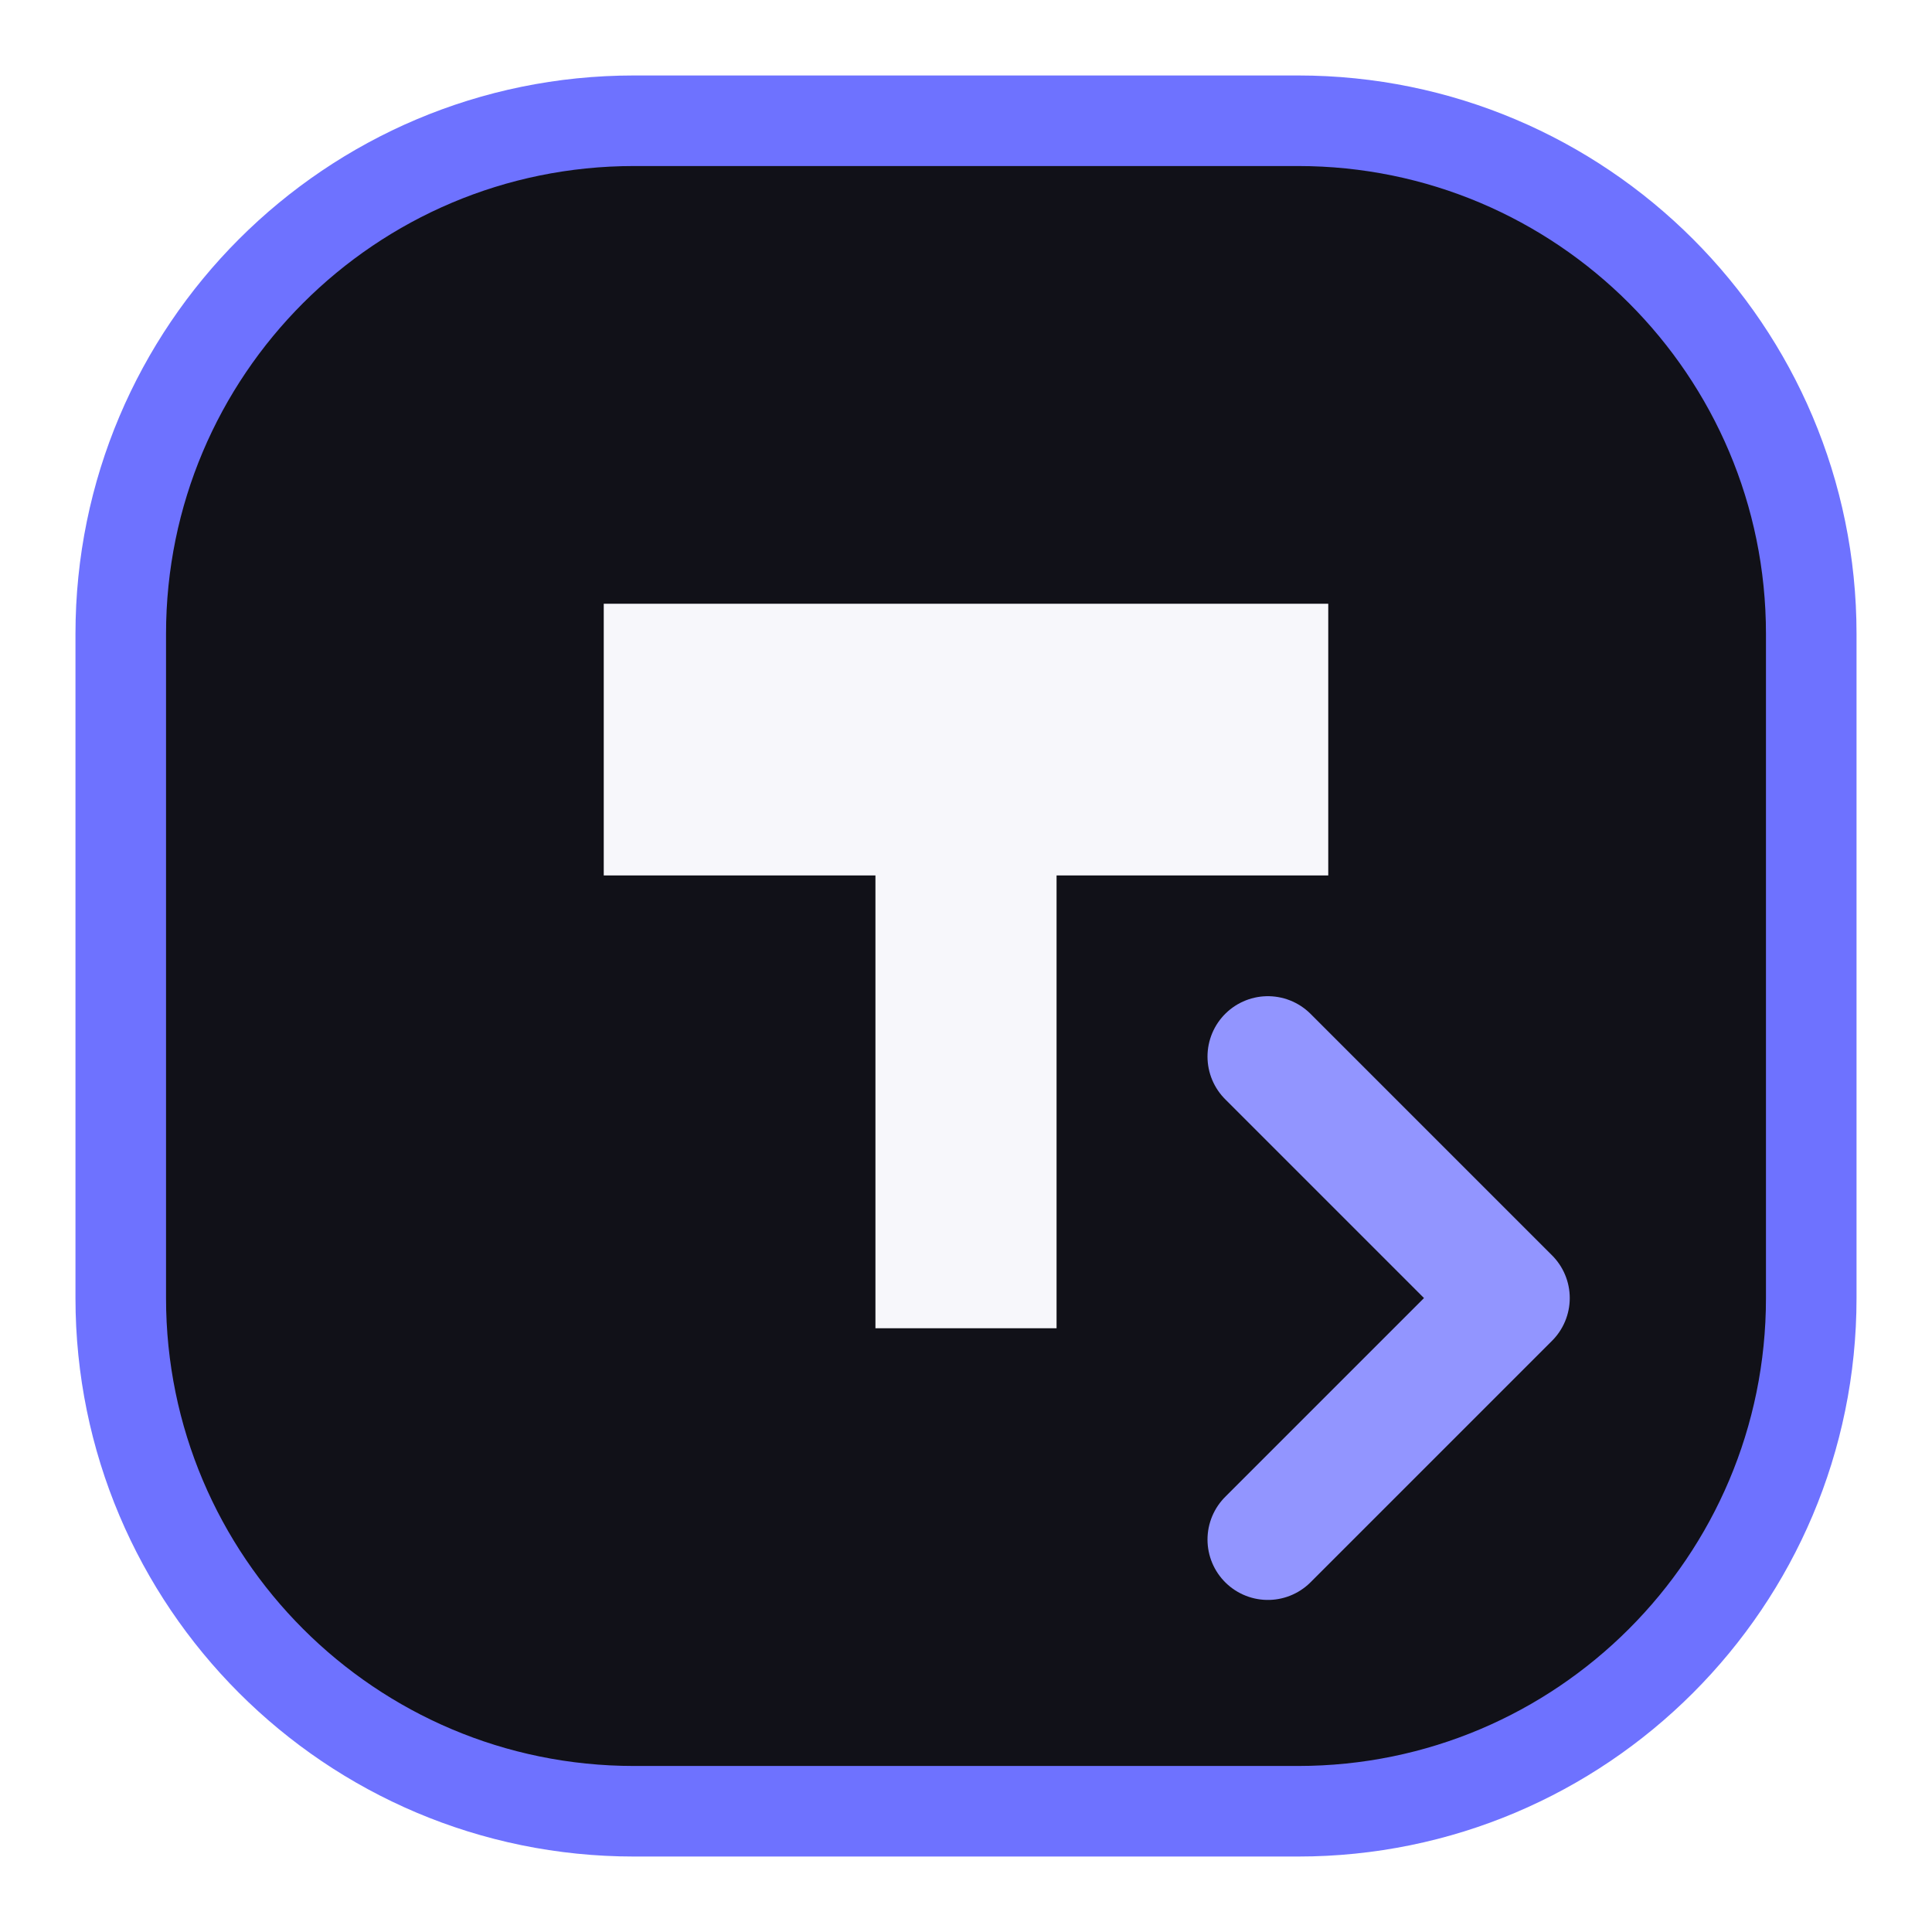
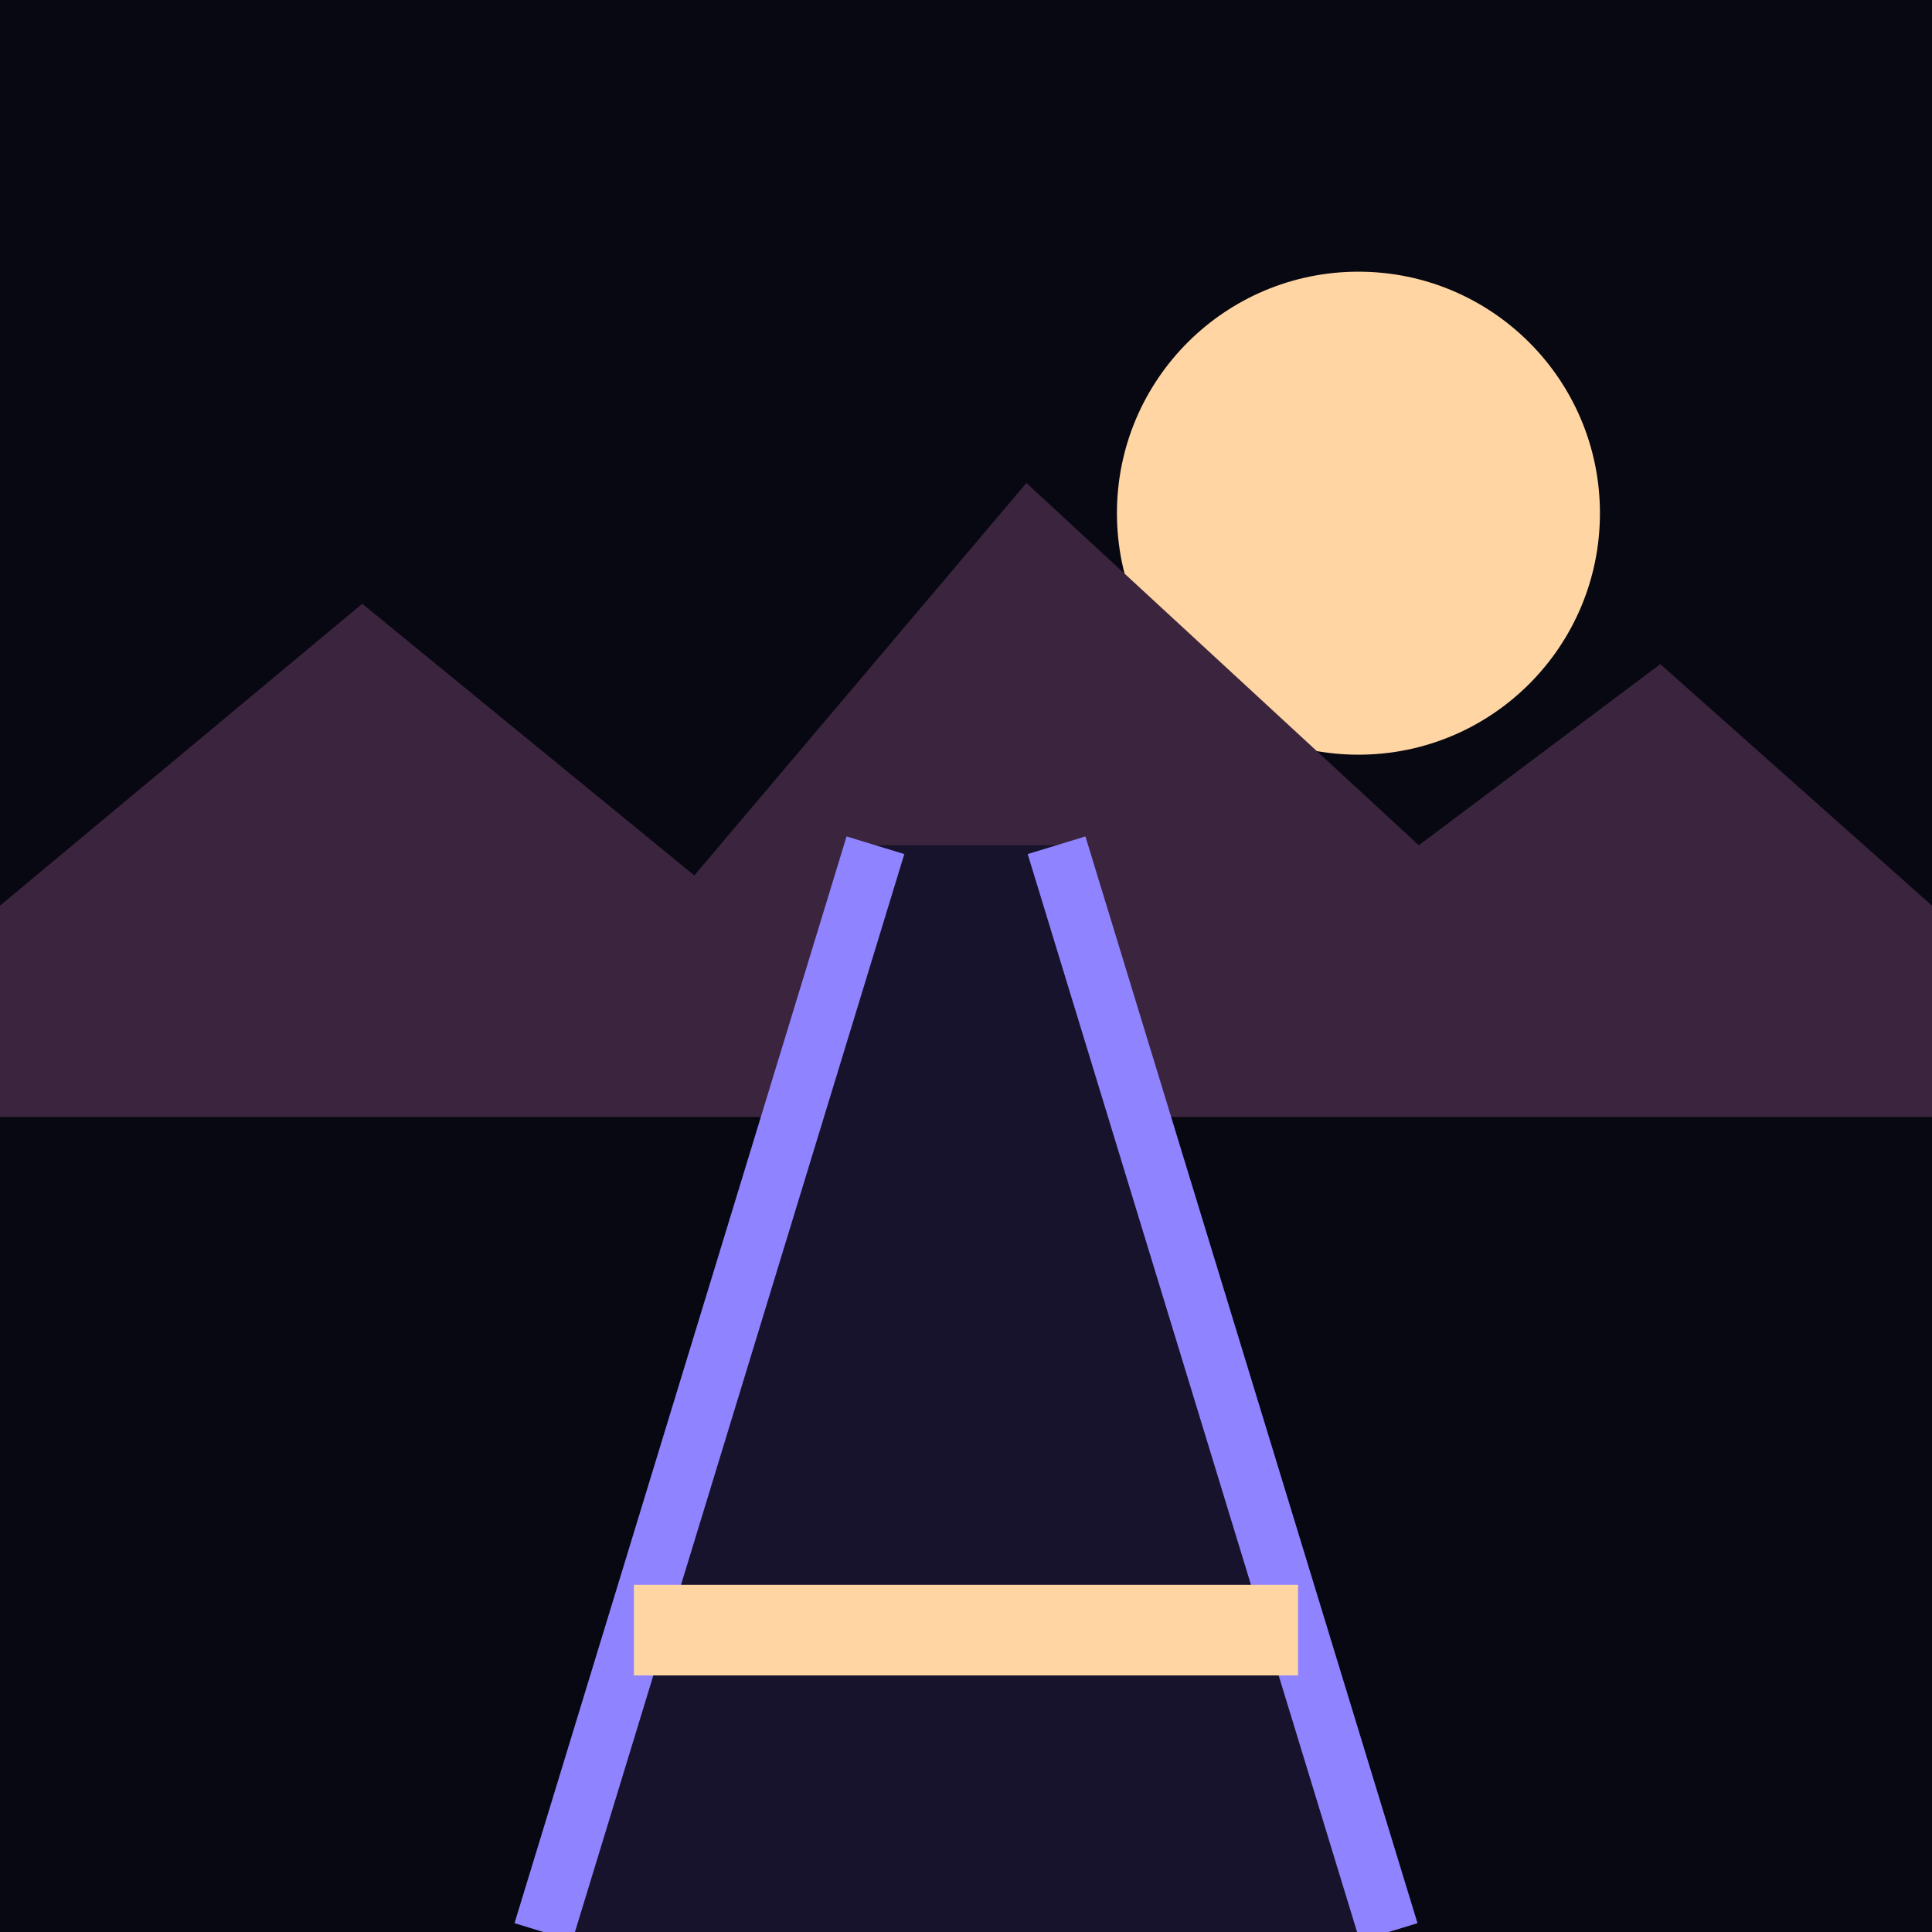
<svg xmlns="http://www.w3.org/2000/svg" width="64" height="64" viewBox="0 0 64 64" fill="none">
-   <rect x="4" y="4" width="56" height="56" rx="17" fill="#111118" stroke="#6E72FF" stroke-width="3" />
-   <path d="M20 20H44V29H35V44H29V29H20V20Z" fill="#F7F7FB" />
-   <path d="M42 35L50 43L42 51" stroke="#9295FF" stroke-width="4" stroke-linecap="round" stroke-linejoin="round" />
+   <rect width="64" height="64" fill="#080812" />
+   <circle cx="45" cy="17" r="8" fill="#FFD6A3" />
+   <path d="M0 30L12 20L23 29L34 16L47 28L55 22L64 30V37H0V30Z" fill="#3B243D" />
+   <path d="M18 64L29 28H35L46 64H18Z" fill="#17132C" />
+   <path d="M29 28L18 64M35 28L46 64" stroke="#8F83FF" stroke-width="2" />
+   <path d="M21 54H43" stroke="#FFD6A3" stroke-width="3" />
</svg>
